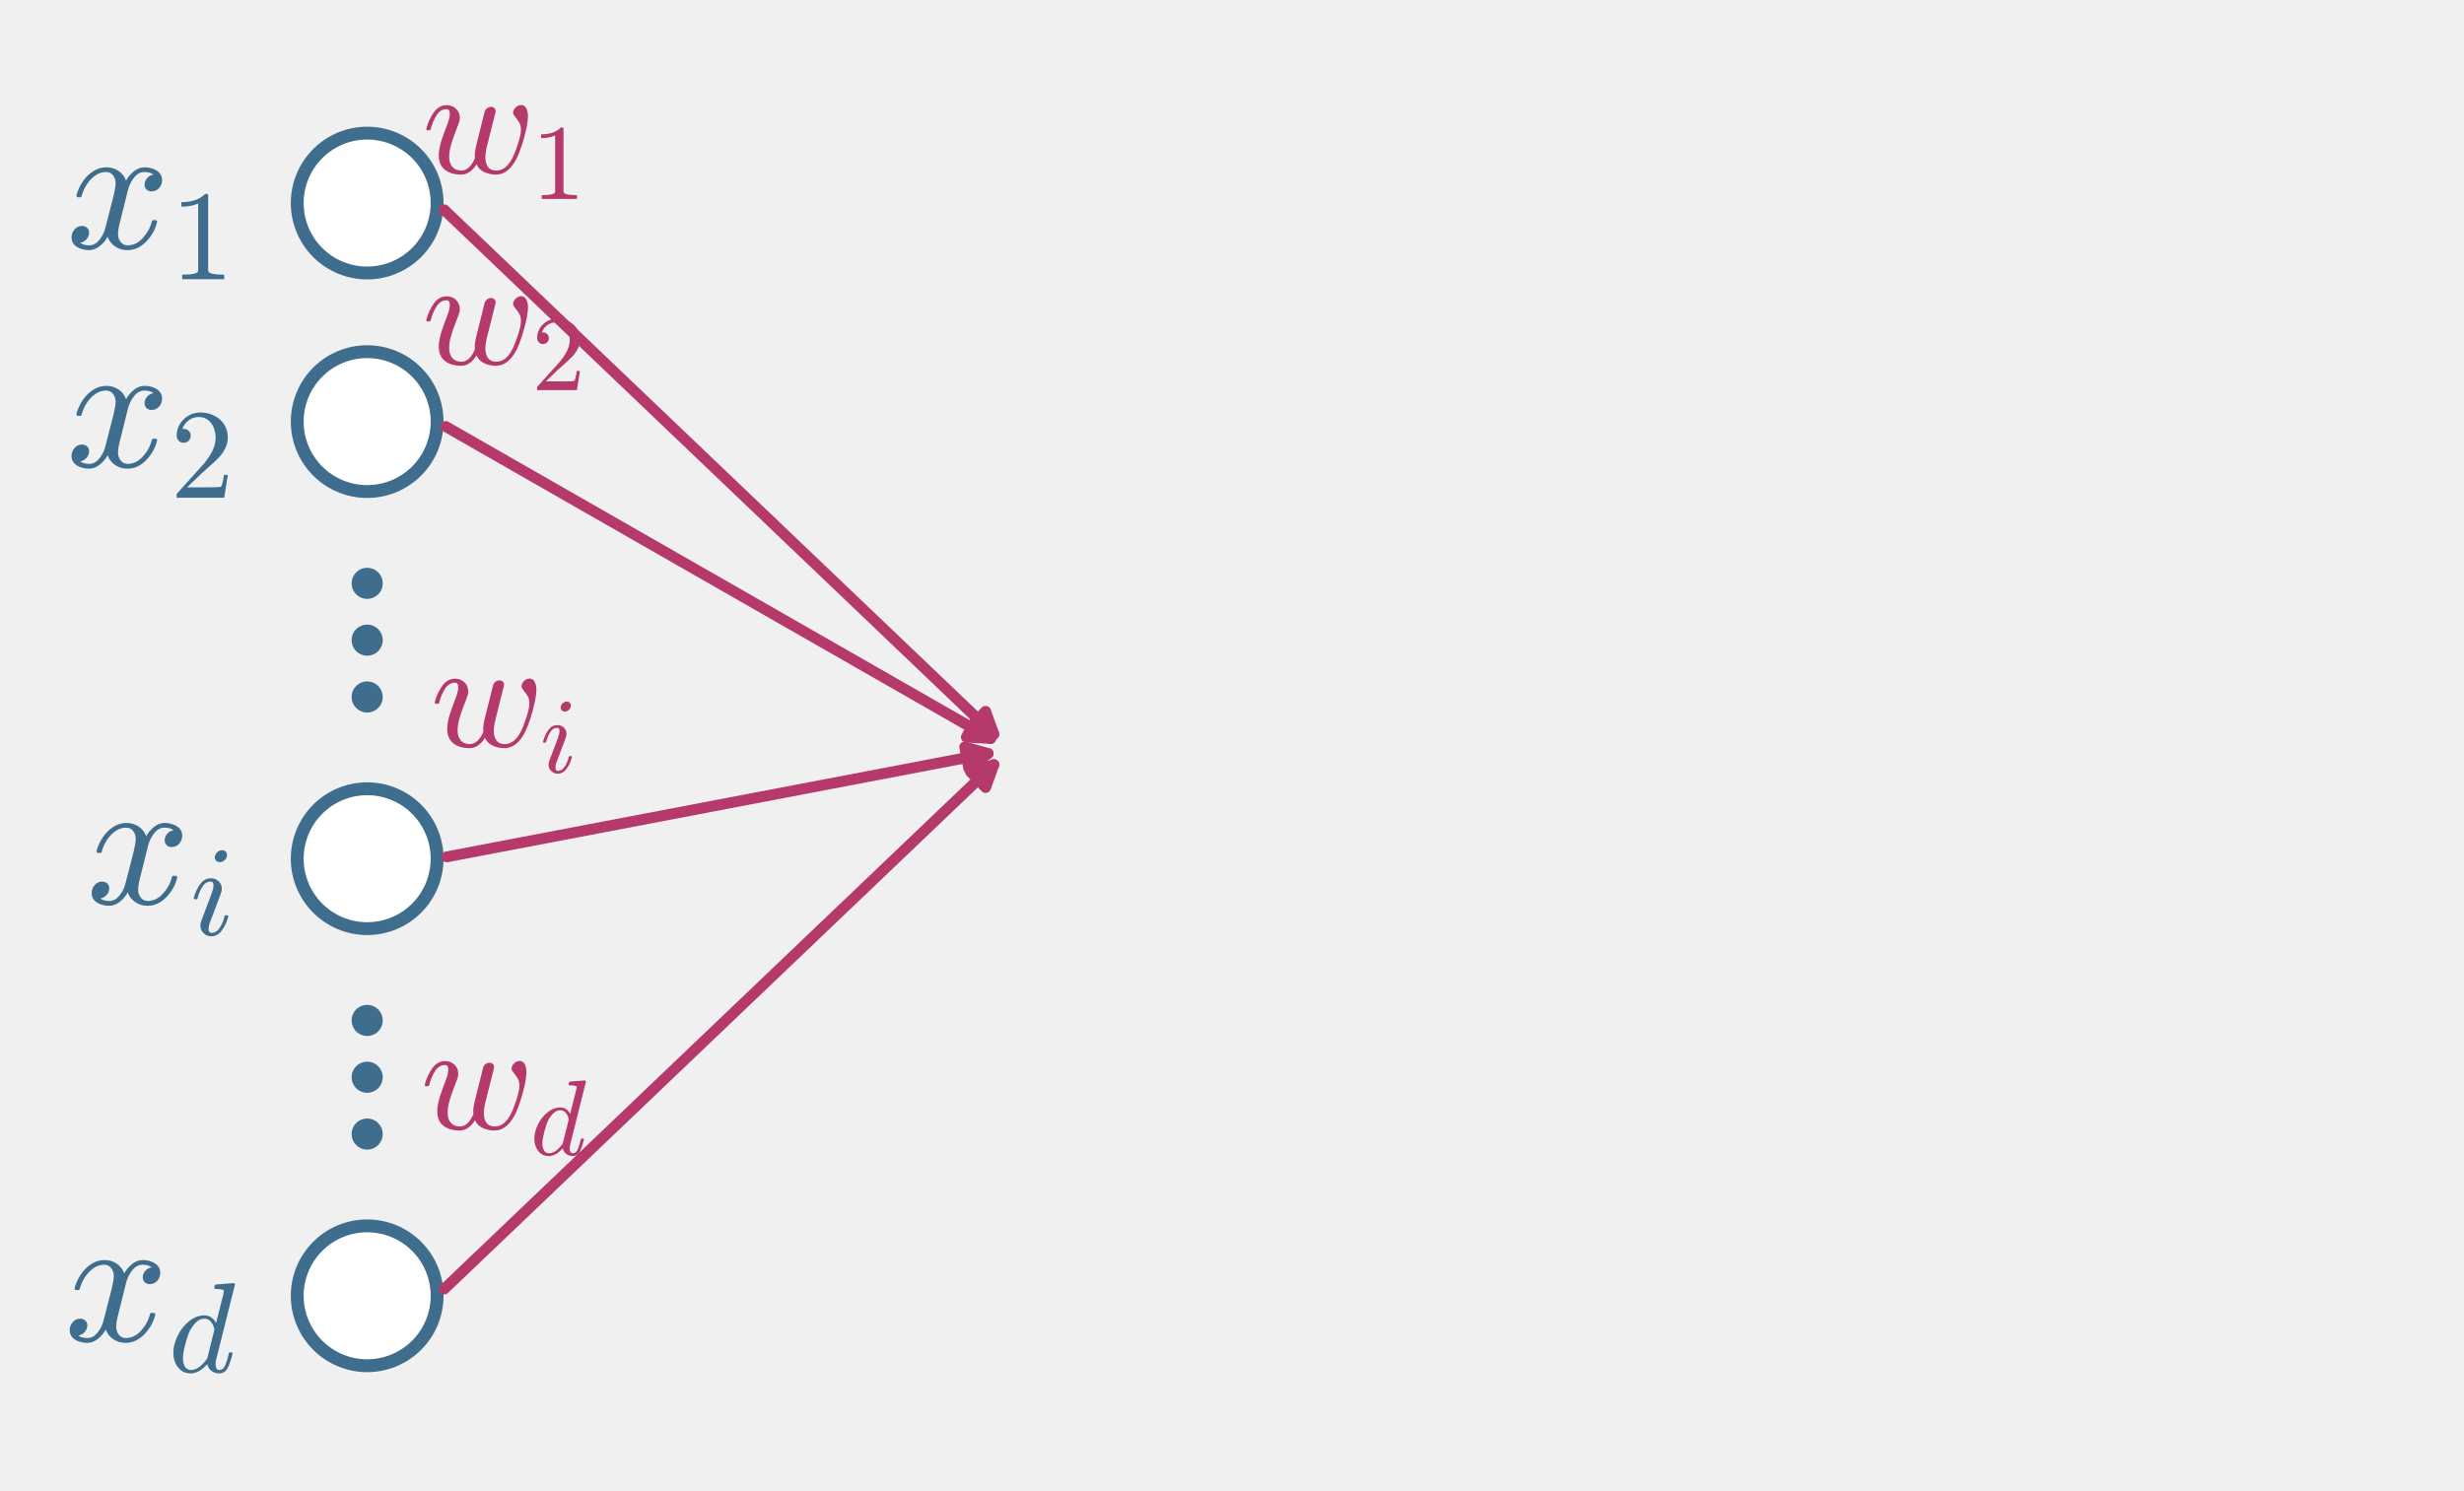
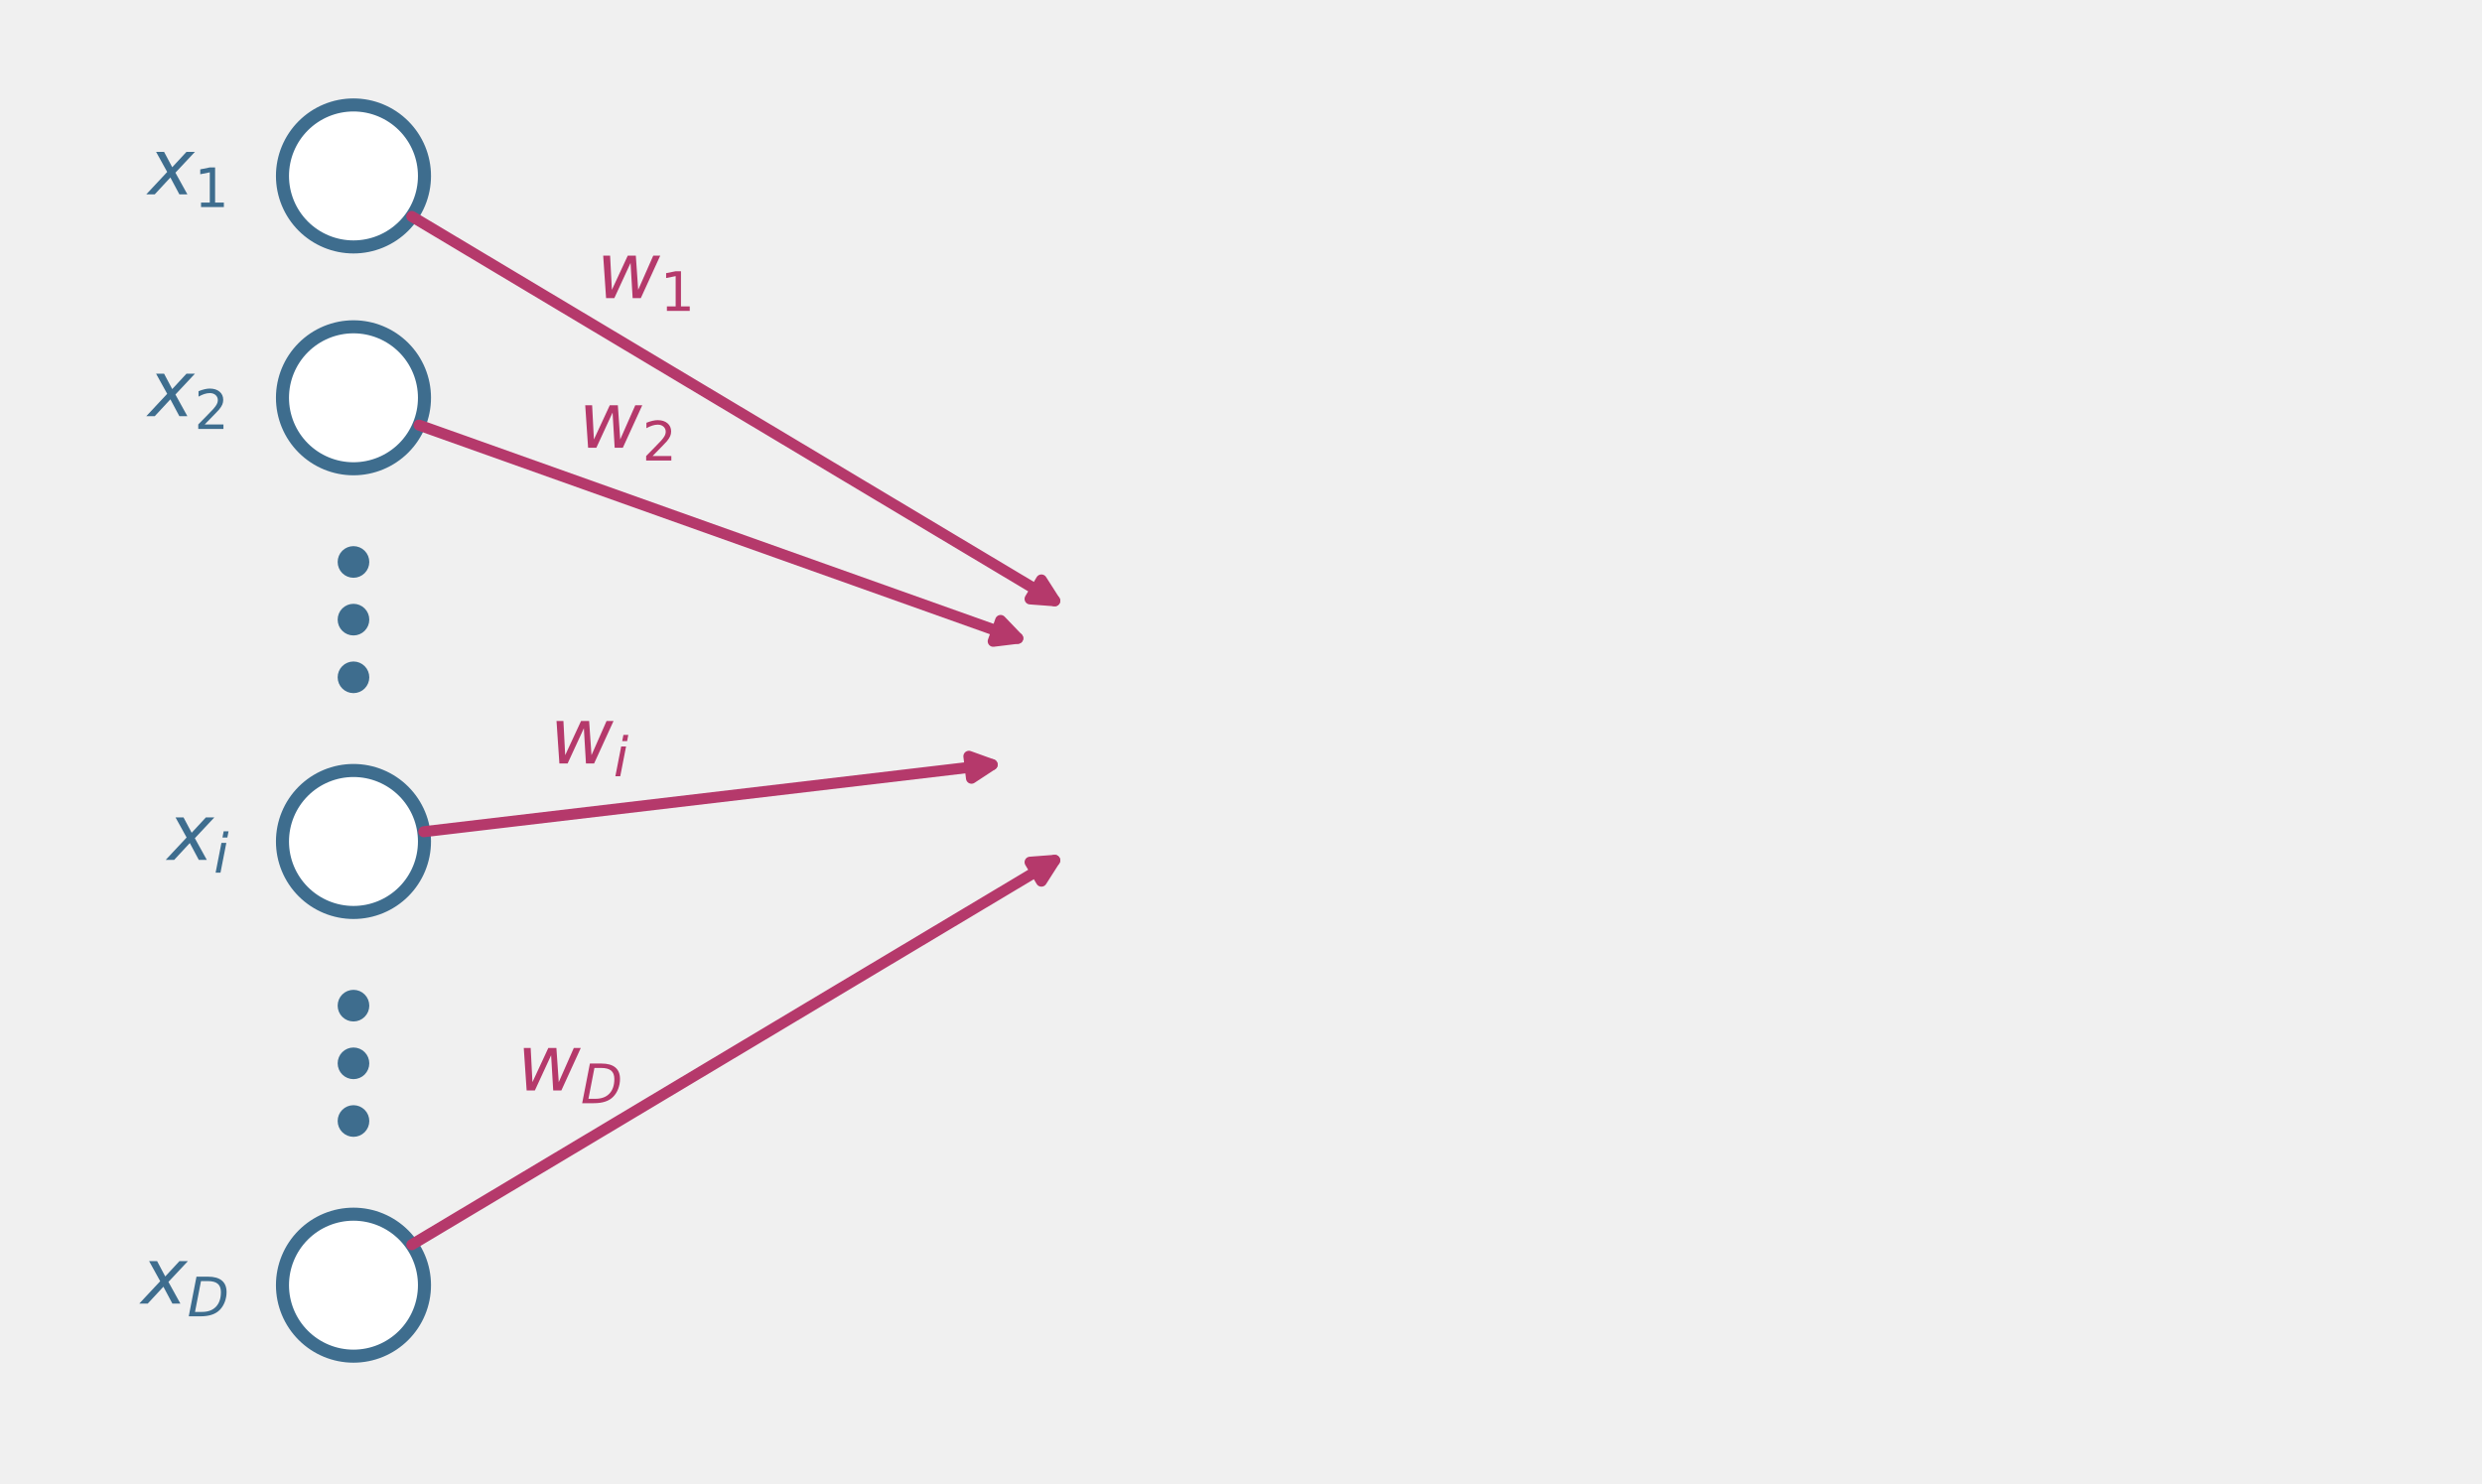
- <svg xmlns="http://www.w3.org/2000/svg" xmlns:xlink="http://www.w3.org/1999/xlink" width="498.476" height="301.671" viewBox="0 0 498.476 301.671" version="1.1">
+ <svg xmlns="http://www.w3.org/2000/svg" xmlns:xlink="http://www.w3.org/1999/xlink" width="494.64" height="295.655" viewBox="0 0 494.64 295.655" version="1.1">
  <defs>
    <style type="text/css">*{stroke-linejoin: round; stroke-linecap: butt}</style>
  </defs>
  <g id="figure_1">
    <g id="patch_1">
-       <path d="M 0 301.671  L 498.476 301.671  L 498.476 0  L 0 0  L 0 301.671  z " style="fill: none" />
+       <path d="M 0 295.655  L 494.64 295.655  L 494.64 0  L 0 0  L 0 295.655  z " style="fill: none" />
    </g>
    <g id="axes_1">
      <g id="patch_2">
-         <path d="M 74.28 55.235  C 78.033 55.235 81.632 53.744 84.286 51.091  C 86.939 48.437 88.43 44.838 88.43 41.085  C 88.43 37.333 86.939 33.733 84.286 31.08  C 81.632 28.426 78.033 26.935 74.28 26.935  C 70.528 26.935 66.928 28.426 64.275 31.08  C 61.621 33.733 60.13 37.333 60.13 41.085  C 60.13 44.838 61.621 48.437 64.275 51.091  C 66.928 53.744 70.528 55.235 74.28 55.235  z " clip-path="url(#pbc2f6dc33d)" style="fill: #ffffff; stroke: #3e6d8e; stroke-width: 2.6; stroke-linejoin: miter" />
+         <path d="M 70.445 49.219  C 74.197 49.219 77.797 47.729 80.45 45.075  C 83.104 42.422 84.595 38.822 84.595 35.069  C 84.595 31.317 83.104 27.717 80.45 25.064  C 77.797 22.41 74.197 20.919 70.445 20.919  C 66.692 20.919 63.092 22.41 60.439 25.064  C 57.785 27.717 56.294 31.317 56.294 35.069  C 56.294 38.822 57.785 42.422 60.439 45.075  C 63.092 47.729 66.692 49.219 70.445 49.219  z " clip-path="url(#p394611790f)" style="fill: #ffffff; stroke: #3e6d8e; stroke-width: 2.6; stroke-linejoin: miter" />
      </g>
      <g id="text_1">
-         <g style="fill: #3e6d8e" transform="translate(13.33 50.50015) scale(0.37 -0.37)">
+         <g style="fill: #3e6d8e" transform="translate(29.55339 38.78624) scale(0.154867 -0.154867)">
          <defs>
-             <path id="Cmmi10-78" d="M 500 184  Q 613 97 819 97  Q 1019 97 1172 289  Q 1325 481 1381 709  L 1672 1844  Q 1741 2153 1741 2266  Q 1741 2425 1652 2544  Q 1563 2663 1403 2663  Q 1200 2663 1022 2536  Q 844 2409 722 2214  Q 600 2019 550 1819  Q 538 1778 500 1778  L 422 1778  Q 372 1778 372 1838  L 372 1856  Q 434 2094 584 2320  Q 734 2547 951 2687  Q 1169 2828 1416 2828  Q 1650 2828 1839 2703  Q 2028 2578 2106 2363  Q 2216 2559 2386 2693  Q 2556 2828 2759 2828  Q 2897 2828 3040 2779  Q 3184 2731 3275 2631  Q 3366 2531 3366 2381  Q 3366 2219 3261 2101  Q 3156 1984 2994 1984  Q 2891 1984 2822 2050  Q 2753 2116 2753 2216  Q 2753 2350 2845 2451  Q 2938 2553 3066 2572  Q 2950 2663 2747 2663  Q 2541 2663 2389 2472  Q 2238 2281 2175 2047  L 1894 916  Q 1825 659 1825 494  Q 1825 331 1917 214  Q 2009 97 2163 97  Q 2463 97 2698 361  Q 2934 625 3009 941  Q 3022 978 3059 978  L 3138 978  Q 3163 978 3178 961  Q 3194 944 3194 922  Q 3194 916 3188 903  Q 3097 522 2806 225  Q 2516 -72 2150 -72  Q 1916 -72 1727 54  Q 1538 181 1459 397  Q 1359 209 1182 68  Q 1006 -72 806 -72  Q 669 -72 523 -23  Q 378 25 287 125  Q 197 225 197 378  Q 197 528 301 651  Q 406 775 563 775  Q 669 775 741 711  Q 813 647 813 544  Q 813 409 723 309  Q 634 209 500 184  z " transform="scale(0.015625)" />
-             <path id="Cmr10-31" d="M 594 0  L 594 225  Q 1394 225 1394 428  L 1394 3788  Q 1063 3628 556 3628  L 556 3853  Q 1341 3853 1741 4263  L 1831 4263  Q 1853 4263 1873 4245  Q 1894 4228 1894 4206  L 1894 428  Q 1894 225 2694 225  L 2694 0  L 594 0  z " transform="scale(0.015625)" />
+             <path id="DejaVuSans-Oblique-78" d="M 3841 3500  L 2234 1784  L 3219 0  L 2559 0  L 1819 1388  L 531 0  L -166 0  L 1556 1844  L 641 3500  L 1300 3500  L 1972 2234  L 3144 3500  L 3841 3500  z " transform="scale(0.015625)" />
+             <path id="DejaVuSans-31" d="M 794 531  L 1825 531  L 1825 4091  L 703 3866  L 703 4441  L 1819 4666  L 2450 4666  L 2450 531  L 3481 531  L 3481 0  L 794 0  L 794 531  z " transform="scale(0.015625)" />
          </defs>
-           <use xlink:href="#Cmmi10-78" transform="translate(0 0.8125)" />
-           <use xlink:href="#Cmr10-31" transform="translate(57.08008 -16.19375) scale(0.7)" />
+           <use xlink:href="#DejaVuSans-Oblique-78" transform="translate(0 0.3125)" />
+           <use xlink:href="#DejaVuSans-31" transform="translate(59.17969 -16.09375) scale(0.7)" />
        </g>
      </g>
      <g id="patch_3">
-         <path d="M 89.876 42.465  Q 146.356 96.358 201.055 148.552  " style="fill: none; stroke: #b5396b; stroke-width: 2.2; stroke-linecap: round" />
-         <path d="M 199.391 143.923  L 201.055 148.552  L 196.353 147.106  z " style="fill: #b5396b; stroke: #b5396b; stroke-width: 2.2; stroke-linecap: round" />
+         <path d="M 82.067 43.141  Q 147.185 82.075 210.192 119.747  " style="fill: none; stroke: #b5396b; stroke-width: 2.2; stroke-linecap: round" />
+         <path d="M 207.544 115.601  L 210.192 119.747  L 205.286 119.377  z " style="fill: #b5396b; stroke: #b5396b; stroke-width: 2.2; stroke-linecap: round" />
      </g>
      <g id="text_2">
-         <g style="fill: #b5396b" transform="translate(85.4192 35.19766) scale(0.31 -0.31)">
+         <g style="fill: #b5396b" transform="translate(118.8961 59.47617) scale(0.154867 -0.154867)">
          <defs>
-             <path id="Cmmi10-77" d="M 691 744  Q 691 878 727 1053  Q 763 1228 806 1364  Q 850 1500 954 1781  Q 1059 2063 1069 2088  Q 1153 2322 1153 2472  Q 1153 2663 1013 2663  Q 759 2663 595 2402  Q 431 2141 353 1819  Q 341 1778 300 1778  L 225 1778  Q 172 1778 172 1838  L 172 1856  Q 275 2238 487 2533  Q 700 2828 1025 2828  Q 1253 2828 1411 2678  Q 1569 2528 1569 2297  Q 1569 2178 1516 2047  Q 1441 1853 1339 1581  Q 1238 1309 1181 1087  Q 1125 866 1125 659  Q 1125 409 1256 253  Q 1388 97 1638 97  Q 1978 97 2203 616  Q 2194 653 2194 722  Q 2194 894 2247 1113  L 2606 2553  Q 2628 2638 2706 2698  Q 2784 2759 2875 2759  Q 2950 2759 3008 2709  Q 3066 2659 3066 2578  Q 3066 2541 3059 2528  L 2700 1100  Q 2638 844 2638 641  Q 2638 400 2748 248  Q 2859 97 3097 97  Q 3509 97 3775 641  Q 3875 834 3998 1212  Q 4122 1591 4122 1791  Q 4122 1975 4062 2083  Q 4003 2191 3898 2316  Q 3794 2441 3794 2503  Q 3794 2625 3898 2729  Q 4003 2834 4128 2834  Q 4281 2834 4348 2693  Q 4416 2553 4416 2375  Q 4416 2159 4344 1826  Q 4272 1494 4162 1158  Q 4053 822 3956 622  Q 3606 -72 3084 -72  Q 2816 -72 2594 31  Q 2372 134 2266 359  Q 2163 175 1995 51  Q 1828 -72 1625 -72  Q 1203 -72 947 129  Q 691 331 691 744  z " transform="scale(0.015625)" />
+             <path id="DejaVuSans-Oblique-77" d="M 544 3500  L 1113 3500  L 1259 684  L 2566 3500  L 3231 3500  L 3425 684  L 4666 3500  L 5241 3500  L 3641 0  L 2969 0  L 2797 2900  L 1459 0  L 781 0  L 544 3500  z " transform="scale(0.015625)" />
          </defs>
-           <use xlink:href="#Cmmi10-77" transform="translate(0 0.71875)" />
-           <use xlink:href="#Cmr10-31" transform="translate(71.48438 -16.2875) scale(0.7)" />
+           <use xlink:href="#DejaVuSans-Oblique-77" transform="translate(0 0.3125)" />
+           <use xlink:href="#DejaVuSans-31" transform="translate(81.78711 -16.09375) scale(0.7)" />
        </g>
      </g>
      <g id="patch_4">
-         <path d="M 74.28 99.454  C 78.033 99.454 81.632 97.963 84.286 95.31  C 86.939 92.656 88.43 89.057 88.43 85.304  C 88.43 81.552 86.939 77.952 84.286 75.299  C 81.632 72.645 78.033 71.154 74.28 71.154  C 70.528 71.154 66.928 72.645 64.275 75.299  C 61.621 77.952 60.13 81.552 60.13 85.304  C 60.13 89.057 61.621 92.656 64.275 95.31  C 66.928 97.963 70.528 99.454 74.28 99.454  z " clip-path="url(#pbc2f6dc33d)" style="fill: #ffffff; stroke: #3e6d8e; stroke-width: 2.6; stroke-linejoin: miter" />
+         <path d="M 70.445 93.438  C 74.197 93.438 77.797 91.947 80.45 89.294  C 83.104 86.64 84.595 83.041 84.595 79.288  C 84.595 75.536 83.104 71.936 80.45 69.283  C 77.797 66.629 74.197 65.138 70.445 65.138  C 66.692 65.138 63.092 66.629 60.439 69.283  C 57.785 71.936 56.294 75.536 56.294 79.288  C 56.294 83.041 57.785 86.64 60.439 89.294  C 63.092 91.947 66.692 93.438 70.445 93.438  z " clip-path="url(#p394611790f)" style="fill: #ffffff; stroke: #3e6d8e; stroke-width: 2.6; stroke-linejoin: miter" />
      </g>
      <g id="text_3">
-         <g style="fill: #3e6d8e" transform="translate(13.33 94.71902) scale(0.37 -0.37)">
+         <g style="fill: #3e6d8e" transform="translate(29.55339 83.00511) scale(0.154867 -0.154867)">
          <defs>
-             <path id="Cmr10-32" d="M 319 0  L 319 172  Q 319 188 331 206  L 1325 1306  Q 1550 1550 1690 1715  Q 1831 1881 1968 2097  Q 2106 2313 2186 2536  Q 2266 2759 2266 3009  Q 2266 3272 2169 3511  Q 2072 3750 1880 3894  Q 1688 4038 1416 4038  Q 1138 4038 916 3870  Q 694 3703 603 3438  Q 628 3444 672 3444  Q 816 3444 917 3347  Q 1019 3250 1019 3097  Q 1019 2950 917 2848  Q 816 2747 672 2747  Q 522 2747 420 2851  Q 319 2956 319 3097  Q 319 3338 409 3548  Q 500 3759 670 3923  Q 841 4088 1055 4175  Q 1269 4263 1509 4263  Q 1875 4263 2190 4108  Q 2506 3953 2690 3670  Q 2875 3388 2875 3009  Q 2875 2731 2753 2481  Q 2631 2231 2440 2026  Q 2250 1822 1953 1562  Q 1656 1303 1563 1216  L 838 519  L 1453 519  Q 1906 519 2211 526  Q 2516 534 2534 550  Q 2609 631 2688 1141  L 2875 1141  L 2694 0  L 319 0  z " transform="scale(0.015625)" />
+             <path id="DejaVuSans-32" d="M 1228 531  L 3431 531  L 3431 0  L 469 0  L 469 531  Q 828 903 1448 1529  Q 2069 2156 2228 2338  Q 2531 2678 2651 2914  Q 2772 3150 2772 3378  Q 2772 3750 2511 3984  Q 2250 4219 1831 4219  Q 1534 4219 1204 4116  Q 875 4013 500 3803  L 500 4441  Q 881 4594 1212 4672  Q 1544 4750 1819 4750  Q 2544 4750 2975 4387  Q 3406 4025 3406 3419  Q 3406 3131 3298 2873  Q 3191 2616 2906 2266  Q 2828 2175 2409 1742  Q 1991 1309 1228 531  z " transform="scale(0.015625)" />
          </defs>
-           <use xlink:href="#Cmmi10-78" transform="translate(0 0.8125)" />
-           <use xlink:href="#Cmr10-32" transform="translate(57.08008 -16.19375) scale(0.7)" />
+           <use xlink:href="#DejaVuSans-Oblique-78" transform="translate(0 0.3125)" />
+           <use xlink:href="#DejaVuSans-32" transform="translate(59.17969 -16.09375) scale(0.7)" />
        </g>
      </g>
      <g id="patch_5">
-         <path d="M 90.166 86.298  Q 146.356 118.468 200.411 149.416  " style="fill: none; stroke: #b5396b; stroke-width: 2.2; stroke-linecap: round" />
-         <path d="M 197.686 145.32  L 200.411 149.416  L 195.5 149.139  z " style="fill: #b5396b; stroke: #b5396b; stroke-width: 2.2; stroke-linecap: round" />
+         <path d="M 83.506 84.731  Q 144.323 106.39 202.823 127.224  " style="fill: none; stroke: #b5396b; stroke-width: 2.2; stroke-linecap: round" />
+         <path d="M 199.416 123.675  L 202.823 127.224  L 197.94 127.82  z " style="fill: #b5396b; stroke: #b5396b; stroke-width: 2.2; stroke-linecap: round" />
      </g>
      <g id="text_4">
-         <g style="fill: #b5396b" transform="translate(85.4192 73.88073) scale(0.31 -0.31)">
-           <use xlink:href="#Cmmi10-77" transform="translate(0 0.71875)" />
-           <use xlink:href="#Cmr10-32" transform="translate(71.48438 -16.2875) scale(0.7)" />
+         <g style="fill: #b5396b" transform="translate(115.3139 89.29806) scale(0.154867 -0.154867)">
+           <use xlink:href="#DejaVuSans-Oblique-77" transform="translate(0 0.3125)" />
+           <use xlink:href="#DejaVuSans-32" transform="translate(81.78711 -16.09375) scale(0.7)" />
        </g>
      </g>
      <g id="patch_6">
-         <path d="M 74.28 187.892  C 78.033 187.892 81.632 186.401 84.286 183.748  C 86.939 181.094 88.43 177.495 88.43 173.742  C 88.43 169.989 86.939 166.39 84.286 163.736  C 81.632 161.083 78.033 159.592 74.28 159.592  C 70.528 159.592 66.928 161.083 64.275 163.736  C 61.621 166.39 60.13 169.989 60.13 173.742  C 60.13 177.495 61.621 181.094 64.275 183.748  C 66.928 186.401 70.528 187.892 74.28 187.892  z " clip-path="url(#pbc2f6dc33d)" style="fill: #ffffff; stroke: #3e6d8e; stroke-width: 2.6; stroke-linejoin: miter" />
+         <path d="M 70.445 181.876  C 74.197 181.876 77.797 180.385 80.45 177.732  C 83.104 175.078 84.595 171.479 84.595 167.726  C 84.595 163.973 83.104 160.374 80.45 157.72  C 77.797 155.067 74.197 153.576 70.445 153.576  C 66.692 153.576 63.092 155.067 60.439 157.72  C 57.785 160.374 56.294 163.973 56.294 167.726  C 56.294 171.479 57.785 175.078 60.439 177.732  C 63.092 180.385 66.692 181.876 70.445 181.876  z " clip-path="url(#p394611790f)" style="fill: #ffffff; stroke: #3e6d8e; stroke-width: 2.6; stroke-linejoin: miter" />
      </g>
      <g id="text_5">
-         <g style="fill: #3e6d8e" transform="translate(17.4 183.1568) scale(0.37 -0.37)">
+         <g style="fill: #3e6d8e" transform="translate(33.42506 171.4428) scale(0.154867 -0.154867)">
          <defs>
-             <path id="Cmmi10-69" d="M 500 459  Q 500 578 550 709  L 1069 2088  Q 1153 2322 1153 2472  Q 1153 2663 1013 2663  Q 759 2663 595 2402  Q 431 2141 353 1819  Q 341 1778 300 1778  L 225 1778  Q 172 1778 172 1838  L 172 1856  Q 275 2238 487 2533  Q 700 2828 1025 2828  Q 1253 2828 1411 2678  Q 1569 2528 1569 2297  Q 1569 2178 1516 2047  L 997 672  Q 909 459 909 288  Q 909 97 1056 97  Q 1306 97 1473 364  Q 1641 631 1709 941  Q 1722 978 1759 978  L 1838 978  Q 1863 978 1878 961  Q 1894 944 1894 922  Q 1894 916 1888 903  Q 1800 541 1583 234  Q 1366 -72 1044 -72  Q 819 -72 659 83  Q 500 238 500 459  z M 1222 3878  Q 1222 4013 1334 4122  Q 1447 4231 1581 4231  Q 1691 4231 1761 4164  Q 1831 4097 1831 3994  Q 1831 3850 1717 3742  Q 1603 3634 1466 3634  Q 1363 3634 1292 3704  Q 1222 3775 1222 3878  z " transform="scale(0.015625)" />
+             <path id="DejaVuSans-Oblique-69" d="M 1172 4863  L 1747 4863  L 1606 4134  L 1031 4134  L 1172 4863  z M 909 3500  L 1484 3500  L 800 0  L 225 0  L 909 3500  z " transform="scale(0.015625)" />
          </defs>
-           <use xlink:href="#Cmmi10-78" transform="translate(0 0.8125)" />
-           <use xlink:href="#Cmmi10-69" transform="translate(57.08008 -16.19375) scale(0.7)" />
+           <use xlink:href="#DejaVuSans-Oblique-78" transform="translate(0 0.3125)" />
+           <use xlink:href="#DejaVuSans-Oblique-69" transform="translate(59.17969 -16.09375) scale(0.7)" />
        </g>
      </g>
      <g id="patch_7">
-         <path d="M 90.393 173.368  Q 146.356 162.687 199.904 152.468  " style="fill: none; stroke: #b5396b; stroke-width: 2.2; stroke-linecap: round" />
-         <path d="M 195.17 151.132  L 199.904 152.468  L 195.994 155.454  z " style="fill: #b5396b; stroke: #b5396b; stroke-width: 2.2; stroke-linecap: round" />
+         <path d="M 84.46 165.779  Q 142.312 158.953 197.72 152.414  " style="fill: none; stroke: #b5396b; stroke-width: 2.2; stroke-linecap: round" />
+         <path d="M 193.093 150.745  L 197.72 152.414  L 193.608 155.115  z " style="fill: #b5396b; stroke: #b5396b; stroke-width: 2.2; stroke-linecap: round" />
      </g>
      <g id="text_6">
-         <g style="fill: #b5396b" transform="translate(87.1242 151.2469) scale(0.31 -0.31)">
-           <use xlink:href="#Cmmi10-77" transform="translate(0 0.71875)" />
-           <use xlink:href="#Cmmi10-69" transform="translate(71.48438 -16.2875) scale(0.7)" />
+         <g style="fill: #b5396b" transform="translate(109.591 152.2255) scale(0.154867 -0.154867)">
+           <use xlink:href="#DejaVuSans-Oblique-77" transform="translate(0 0.3125)" />
+           <use xlink:href="#DejaVuSans-Oblique-69" transform="translate(81.78711 -16.09375) scale(0.7)" />
        </g>
      </g>
      <g id="patch_8">
-         <path d="M 74.28 276.33  C 78.033 276.33 81.632 274.839 84.286 272.185  C 86.939 269.532 88.43 265.932 88.43 262.18  C 88.43 258.427 86.939 254.828 84.286 252.174  C 81.632 249.521 78.033 248.03 74.28 248.03  C 70.528 248.03 66.928 249.521 64.275 252.174  C 61.621 254.828 60.13 258.427 60.13 262.18  C 60.13 265.932 61.621 269.532 64.275 272.185  C 66.928 274.839 70.528 276.33 74.28 276.33  z " clip-path="url(#pbc2f6dc33d)" style="fill: #ffffff; stroke: #3e6d8e; stroke-width: 2.6; stroke-linejoin: miter" />
+         <path d="M 70.445 270.314  C 74.197 270.314 77.797 268.823 80.45 266.169  C 83.104 263.516 84.595 259.916 84.595 256.164  C 84.595 252.411 83.104 248.812 80.45 246.158  C 77.797 243.505 74.197 242.014 70.445 242.014  C 66.692 242.014 63.092 243.505 60.439 246.158  C 57.785 248.812 56.294 252.411 56.294 256.164  C 56.294 259.916 57.785 263.516 60.439 266.169  C 63.092 268.823 66.692 270.314 70.445 270.314  z " clip-path="url(#p394611790f)" style="fill: #ffffff; stroke: #3e6d8e; stroke-width: 2.6; stroke-linejoin: miter" />
      </g>
      <g id="text_7">
-         <g style="fill: #3e6d8e" transform="translate(12.96 271.5945) scale(0.37 -0.37)">
+         <g style="fill: #3e6d8e" transform="translate(28.15958 259.8806) scale(0.154867 -0.154867)">
          <defs>
-             <path id="Cmmi10-64" d="M 1113 -72  Q 709 -72 476 233  Q 244 538 244 953  Q 244 1363 456 1803  Q 669 2244 1030 2536  Q 1391 2828 1806 2828  Q 1994 2828 2145 2723  Q 2297 2619 2381 2444  L 2741 3872  Q 2766 3981 2772 4044  Q 2772 4147 2356 4147  Q 2291 4147 2291 4231  Q 2294 4247 2305 4287  Q 2316 4328 2333 4350  Q 2350 4372 2381 4372  L 3244 4441  Q 3322 4441 3322 4359  L 2400 678  Q 2356 572 2356 372  Q 2356 97 2541 97  Q 2741 97 2845 351  Q 2950 606 3022 941  Q 3034 978 3072 978  L 3150 978  Q 3175 978 3190 956  Q 3206 934 3206 916  Q 3094 469 2961 198  Q 2828 -72 2528 -72  Q 2313 -72 2147 54  Q 1981 181 1941 391  Q 1528 -72 1113 -72  z M 1119 97  Q 1350 97 1567 270  Q 1784 444 1941 678  Q 1947 684 1947 703  L 2297 2113  Q 2259 2338 2131 2500  Q 2003 2663 1791 2663  Q 1575 2663 1389 2486  Q 1203 2309 1075 2069  Q 950 1813 836 1366  Q 722 919 722 672  Q 722 450 817 273  Q 913 97 1119 97  z " transform="scale(0.015625)" />
+             <path id="DejaVuSans-Oblique-44" d="M 1081 4666  L 2438 4666  Q 3519 4666 4070 4208  Q 4622 3750 4622 2847  Q 4622 2250 4412 1698  Q 4203 1147 3834 769  Q 3463 381 2891 190  Q 2319 0 1538 0  L 172 0  L 1081 4666  z M 1613 4147  L 909 519  L 1734 519  Q 2794 519 3375 1128  Q 3956 1738 3956 2847  Q 3956 3519 3581 3833  Q 3206 4147 2406 4147  L 1613 4147  z " transform="scale(0.015625)" />
          </defs>
-           <use xlink:href="#Cmmi10-78" transform="translate(0 0.8125)" />
-           <use xlink:href="#Cmmi10-64" transform="translate(57.08008 -16.19375) scale(0.7)" />
+           <use xlink:href="#DejaVuSans-Oblique-78" transform="translate(0 0.3125)" />
+           <use xlink:href="#DejaVuSans-Oblique-44" transform="translate(59.17969 -16.09375) scale(0.7)" />
        </g>
      </g>
      <g id="patch_9">
-         <path d="M 89.876 260.8  Q 146.356 206.908 201.055 154.713  " style="fill: none; stroke: #b5396b; stroke-width: 2.2; stroke-linecap: round" />
-         <path d="M 196.353 156.159  L 201.055 154.713  L 199.391 159.342  z " style="fill: #b5396b; stroke: #b5396b; stroke-width: 2.2; stroke-linecap: round" />
+         <path d="M 82.067 248.093  Q 147.185 209.158 210.192 171.486  " style="fill: none; stroke: #b5396b; stroke-width: 2.2; stroke-linecap: round" />
+         <path d="M 205.286 171.856  L 210.192 171.486  L 207.544 175.633  z " style="fill: #b5396b; stroke: #b5396b; stroke-width: 2.2; stroke-linecap: round" />
      </g>
      <g id="text_8">
-         <g style="fill: #b5396b" transform="translate(85.1092 228.613) scale(0.31 -0.31)">
-           <use xlink:href="#Cmmi10-77" transform="translate(0 0.71875)" />
-           <use xlink:href="#Cmmi10-64" transform="translate(71.48438 -16.2875) scale(0.7)" />
+         <g style="fill: #b5396b" transform="translate(103.0658 217.3986) scale(0.154867 -0.154867)">
+           <use xlink:href="#DejaVuSans-Oblique-77" transform="translate(0 0.3125)" />
+           <use xlink:href="#DejaVuSans-Oblique-44" transform="translate(81.78711 -16.09375) scale(0.7)" />
        </g>
      </g>
      <g id="patch_10">
-         <path d="M 74.28 143.673  C 74.984 143.673 75.659 143.394 76.156 142.896  C 76.654 142.399 76.934 141.724 76.934 141.02  C 76.934 140.316 76.654 139.642 76.156 139.144  C 75.659 138.646 74.984 138.367 74.28 138.367  C 73.577 138.367 72.902 138.646 72.404 139.144  C 71.907 139.642 71.627 140.316 71.627 141.02  C 71.627 141.724 71.907 142.399 72.404 142.896  C 72.902 143.394 73.577 143.673 74.28 143.673  z " clip-path="url(#pbc2f6dc33d)" style="fill: #3e6d8e; stroke: #3e6d8e; stroke-linejoin: miter" />
+         <path d="M 70.445 137.657  C 71.148 137.657 71.823 137.378 72.321 136.88  C 72.818 136.383 73.098 135.708 73.098 135.004  C 73.098 134.3 72.818 133.626 72.321 133.128  C 71.823 132.63 71.148 132.351 70.445 132.351  C 69.741 132.351 69.066 132.63 68.568 133.128  C 68.071 133.626 67.791 134.3 67.791 135.004  C 67.791 135.708 68.071 136.383 68.568 136.88  C 69.066 137.378 69.741 137.657 70.445 137.657  z " clip-path="url(#p394611790f)" style="fill: #3e6d8e; stroke: #3e6d8e; stroke-linejoin: miter" />
      </g>
      <g id="patch_11">
-         <path d="M 74.28 132.176  C 74.984 132.176 75.659 131.897 76.156 131.399  C 76.654 130.902 76.934 130.227 76.934 129.523  C 76.934 128.82 76.654 128.145 76.156 127.647  C 75.659 127.15 74.984 126.87 74.28 126.87  C 73.577 126.87 72.902 127.15 72.404 127.647  C 71.907 128.145 71.627 128.82 71.627 129.523  C 71.627 130.227 71.907 130.902 72.404 131.399  C 72.902 131.897 73.577 132.176 74.28 132.176  z " clip-path="url(#pbc2f6dc33d)" style="fill: #3e6d8e; stroke: #3e6d8e; stroke-linejoin: miter" />
+         <path d="M 70.445 126.16  C 71.148 126.16 71.823 125.881 72.321 125.383  C 72.818 124.886 73.098 124.211 73.098 123.507  C 73.098 122.804 72.818 122.129 72.321 121.631  C 71.823 121.134 71.148 120.854 70.445 120.854  C 69.741 120.854 69.066 121.134 68.568 121.631  C 68.071 122.129 67.791 122.804 67.791 123.507  C 67.791 124.211 68.071 124.886 68.568 125.383  C 69.066 125.881 69.741 126.16 70.445 126.16  z " clip-path="url(#p394611790f)" style="fill: #3e6d8e; stroke: #3e6d8e; stroke-linejoin: miter" />
      </g>
      <g id="patch_12">
-         <path d="M 74.28 120.679  C 74.984 120.679 75.659 120.4 76.156 119.902  C 76.654 119.405 76.934 118.73 76.934 118.026  C 76.934 117.323 76.654 116.648 76.156 116.15  C 75.659 115.653 74.984 115.373 74.28 115.373  C 73.577 115.373 72.902 115.653 72.404 116.15  C 71.907 116.648 71.627 117.323 71.627 118.026  C 71.627 118.73 71.907 119.405 72.404 119.902  C 72.902 120.4 73.577 120.679 74.28 120.679  z " clip-path="url(#pbc2f6dc33d)" style="fill: #3e6d8e; stroke: #3e6d8e; stroke-linejoin: miter" />
+         <path d="M 70.445 114.663  C 71.148 114.663 71.823 114.384 72.321 113.886  C 72.818 113.389 73.098 112.714 73.098 112.01  C 73.098 111.307 72.818 110.632 72.321 110.134  C 71.823 109.637 71.148 109.357 70.445 109.357  C 69.741 109.357 69.066 109.637 68.568 110.134  C 68.071 110.632 67.791 111.307 67.791 112.01  C 67.791 112.714 68.071 113.389 68.568 113.886  C 69.066 114.384 69.741 114.663 70.445 114.663  z " clip-path="url(#p394611790f)" style="fill: #3e6d8e; stroke: #3e6d8e; stroke-linejoin: miter" />
      </g>
      <g id="patch_13">
-         <path d="M 74.28 232.111  C 74.984 232.111 75.659 231.831 76.156 231.334  C 76.654 230.836 76.934 230.161 76.934 229.458  C 76.934 228.754 76.654 228.079 76.156 227.582  C 75.659 227.084 74.984 226.805 74.28 226.805  C 73.577 226.805 72.902 227.084 72.404 227.582  C 71.907 228.079 71.627 228.754 71.627 229.458  C 71.627 230.161 71.907 230.836 72.404 231.334  C 72.902 231.831 73.577 232.111 74.28 232.111  z " clip-path="url(#pbc2f6dc33d)" style="fill: #3e6d8e; stroke: #3e6d8e; stroke-linejoin: miter" />
+         <path d="M 70.445 226.095  C 71.148 226.095 71.823 225.815 72.321 225.318  C 72.818 224.82 73.098 224.145 73.098 223.442  C 73.098 222.738 72.818 222.063 72.321 221.566  C 71.823 221.068 71.148 220.789 70.445 220.789  C 69.741 220.789 69.066 221.068 68.568 221.566  C 68.071 222.063 67.791 222.738 67.791 223.442  C 67.791 224.145 68.071 224.82 68.568 225.318  C 69.066 225.815 69.741 226.095 70.445 226.095  z " clip-path="url(#p394611790f)" style="fill: #3e6d8e; stroke: #3e6d8e; stroke-linejoin: miter" />
      </g>
      <g id="patch_14">
-         <path d="M 74.28 220.614  C 74.984 220.614 75.659 220.334 76.156 219.837  C 76.654 219.339 76.934 218.664 76.934 217.961  C 76.934 217.257 76.654 216.582 76.156 216.085  C 75.659 215.587 74.984 215.308 74.28 215.308  C 73.577 215.308 72.902 215.587 72.404 216.085  C 71.907 216.582 71.627 217.257 71.627 217.961  C 71.627 218.664 71.907 219.339 72.404 219.837  C 72.902 220.334 73.577 220.614 74.28 220.614  z " clip-path="url(#pbc2f6dc33d)" style="fill: #3e6d8e; stroke: #3e6d8e; stroke-linejoin: miter" />
+         <path d="M 70.445 214.598  C 71.148 214.598 71.823 214.318 72.321 213.821  C 72.818 213.323 73.098 212.649 73.098 211.945  C 73.098 211.241 72.818 210.566 72.321 210.069  C 71.823 209.571 71.148 209.292 70.445 209.292  C 69.741 209.292 69.066 209.571 68.568 210.069  C 68.071 210.566 67.791 211.241 67.791 211.945  C 67.791 212.649 68.071 213.323 68.568 213.821  C 69.066 214.318 69.741 214.598 70.445 214.598  z " clip-path="url(#p394611790f)" style="fill: #3e6d8e; stroke: #3e6d8e; stroke-linejoin: miter" />
      </g>
      <g id="patch_15">
-         <path d="M 74.28 209.117  C 74.984 209.117 75.659 208.838 76.156 208.34  C 76.654 207.842 76.934 207.168 76.934 206.464  C 76.934 205.76 76.654 205.085 76.156 204.588  C 75.659 204.09 74.984 203.811 74.28 203.811  C 73.577 203.811 72.902 204.09 72.404 204.588  C 71.907 205.085 71.627 205.76 71.627 206.464  C 71.627 207.168 71.907 207.842 72.404 208.34  C 72.902 208.838 73.577 209.117 74.28 209.117  z " clip-path="url(#pbc2f6dc33d)" style="fill: #3e6d8e; stroke: #3e6d8e; stroke-linejoin: miter" />
+         <path d="M 70.445 203.101  C 71.148 203.101 71.823 202.822 72.321 202.324  C 72.818 201.827 73.098 201.152 73.098 200.448  C 73.098 199.744 72.818 199.069 72.321 198.572  C 71.823 198.074 71.148 197.795 70.445 197.795  C 69.741 197.795 69.066 198.074 68.568 198.572  C 68.071 199.069 67.791 199.744 67.791 200.448  C 67.791 201.152 68.071 201.827 68.568 202.324  C 69.066 202.822 69.741 203.101 70.445 203.101  z " clip-path="url(#p394611790f)" style="fill: #3e6d8e; stroke: #3e6d8e; stroke-linejoin: miter" />
      </g>
    </g>
  </g>
  <defs>
-     <clipPath id="pbc2f6dc33d">
-       <rect x="16.796" y="18.976" width="468.72" height="269.735" />
+     <clipPath id="p394611790f">
+       <rect x="12.96" y="12.96" width="468.72" height="269.735" />
    </clipPath>
  </defs>
</svg>
